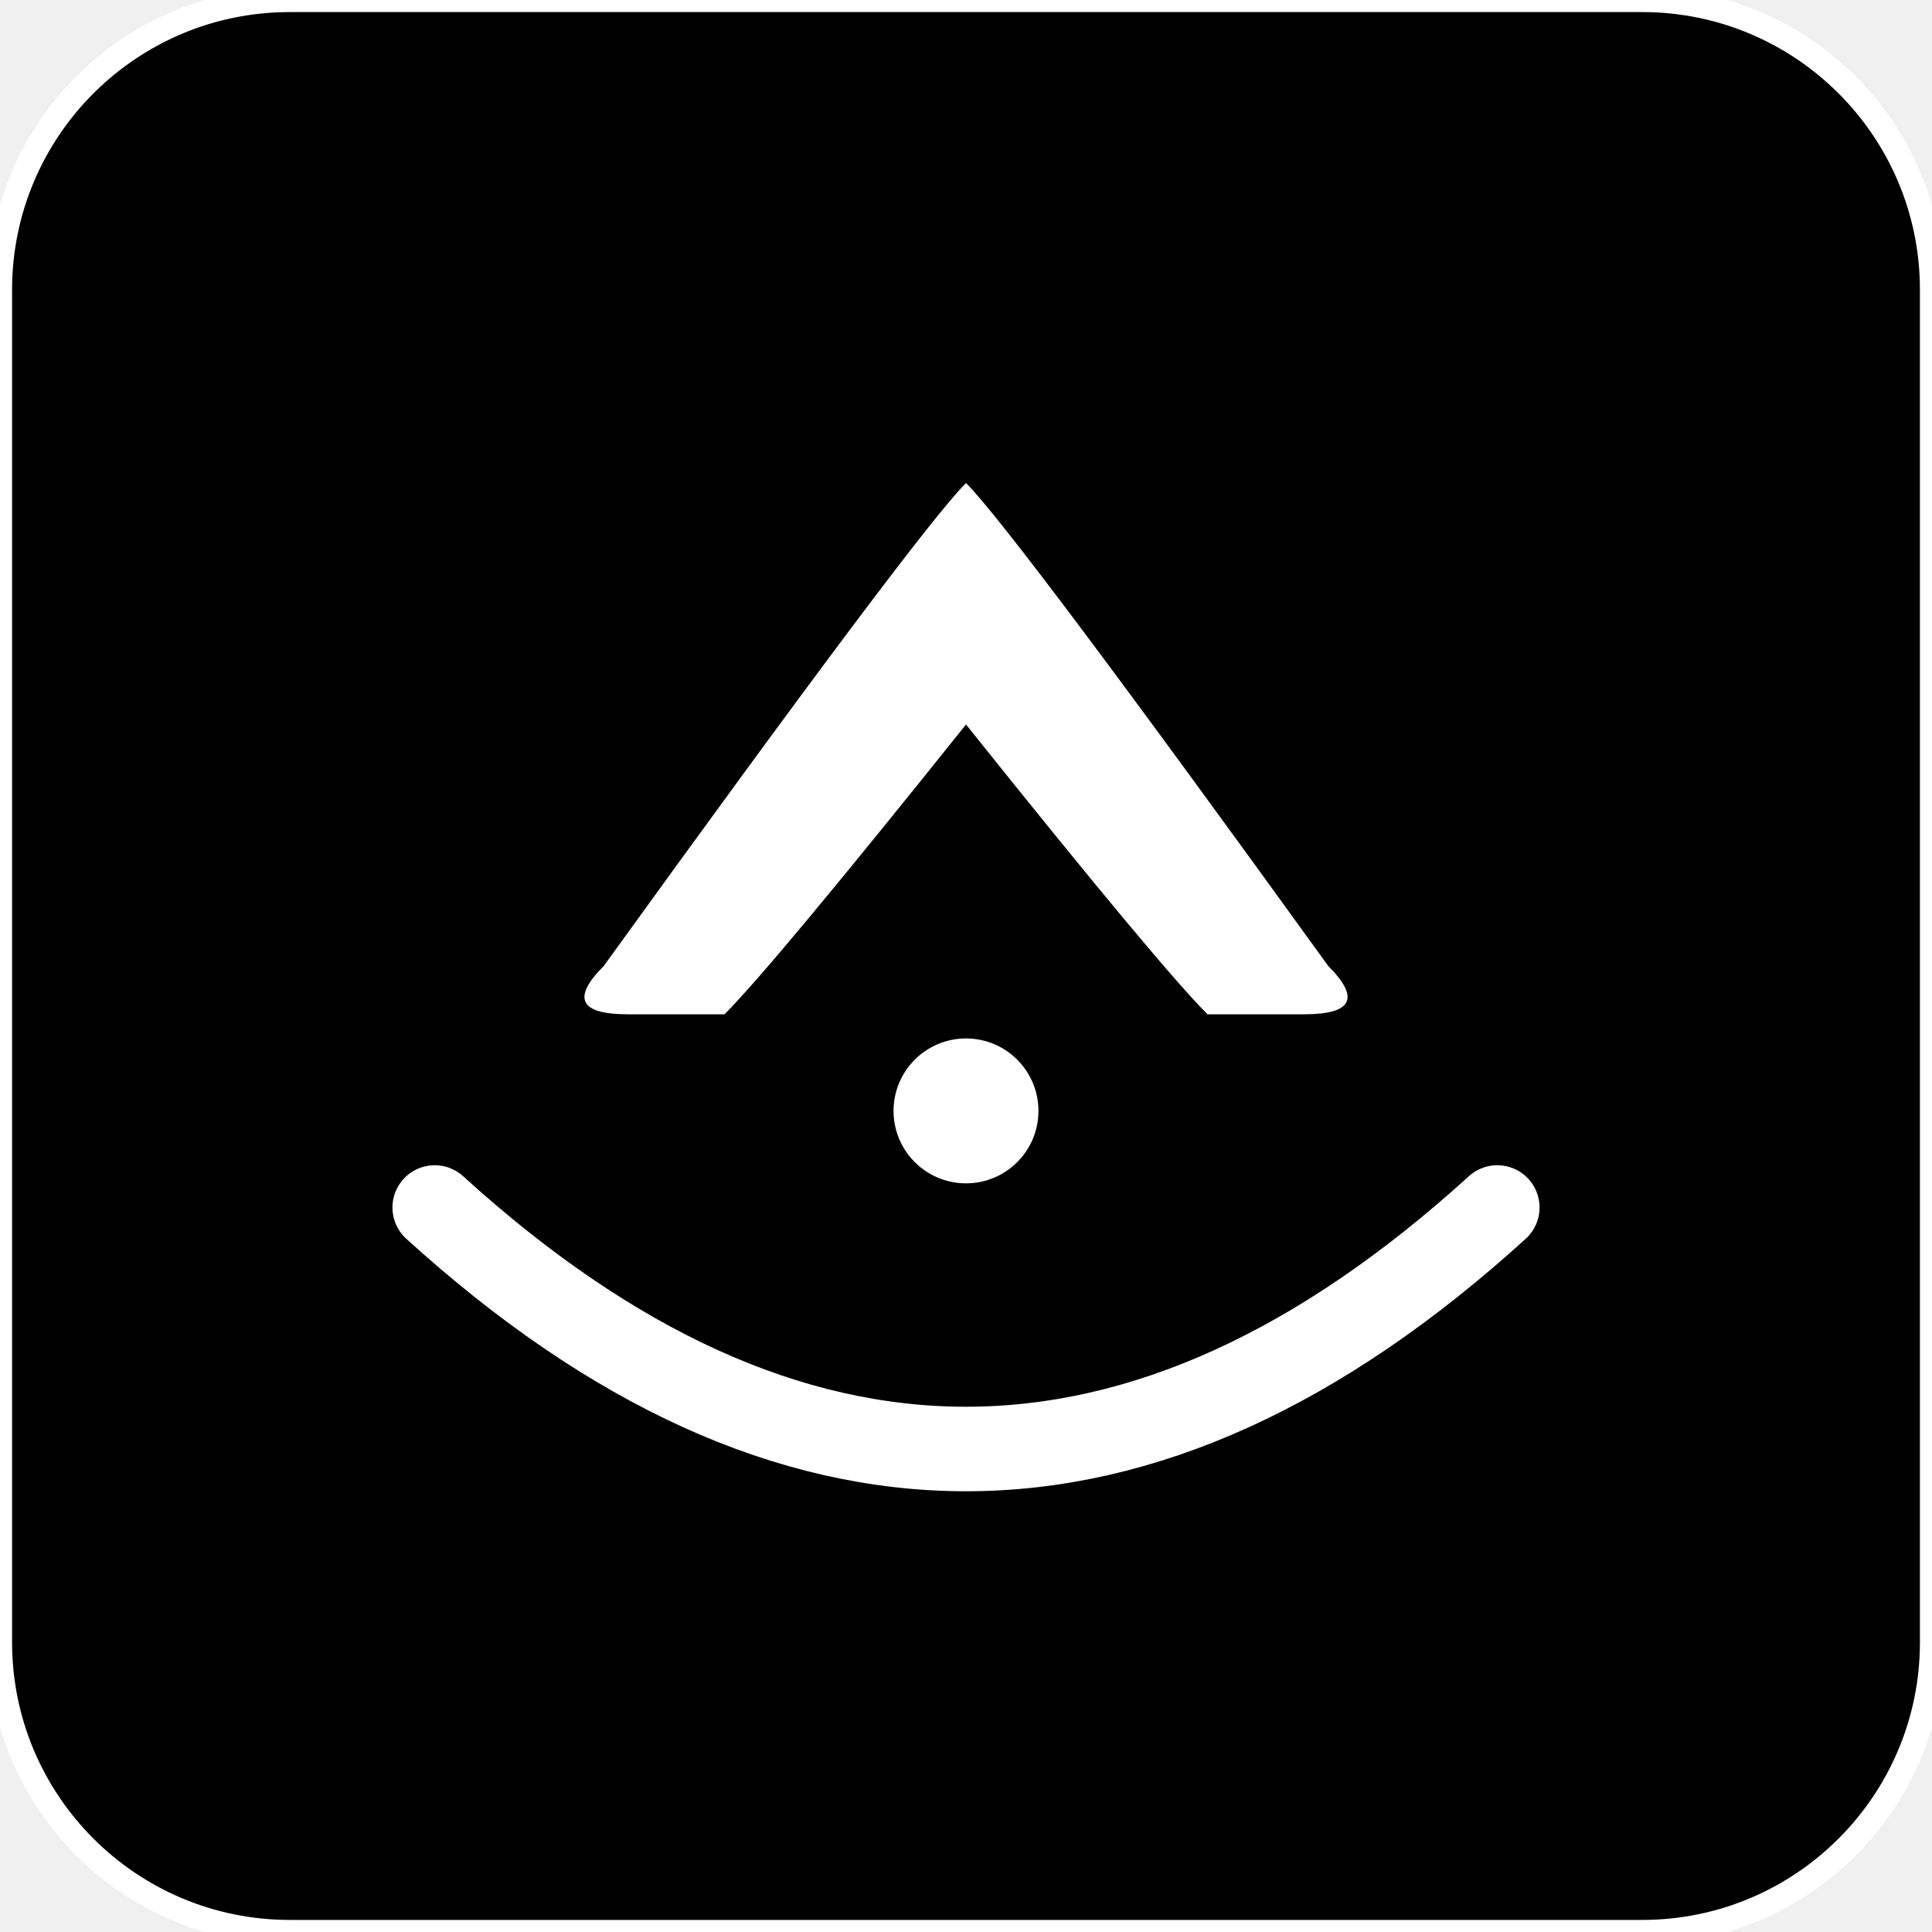
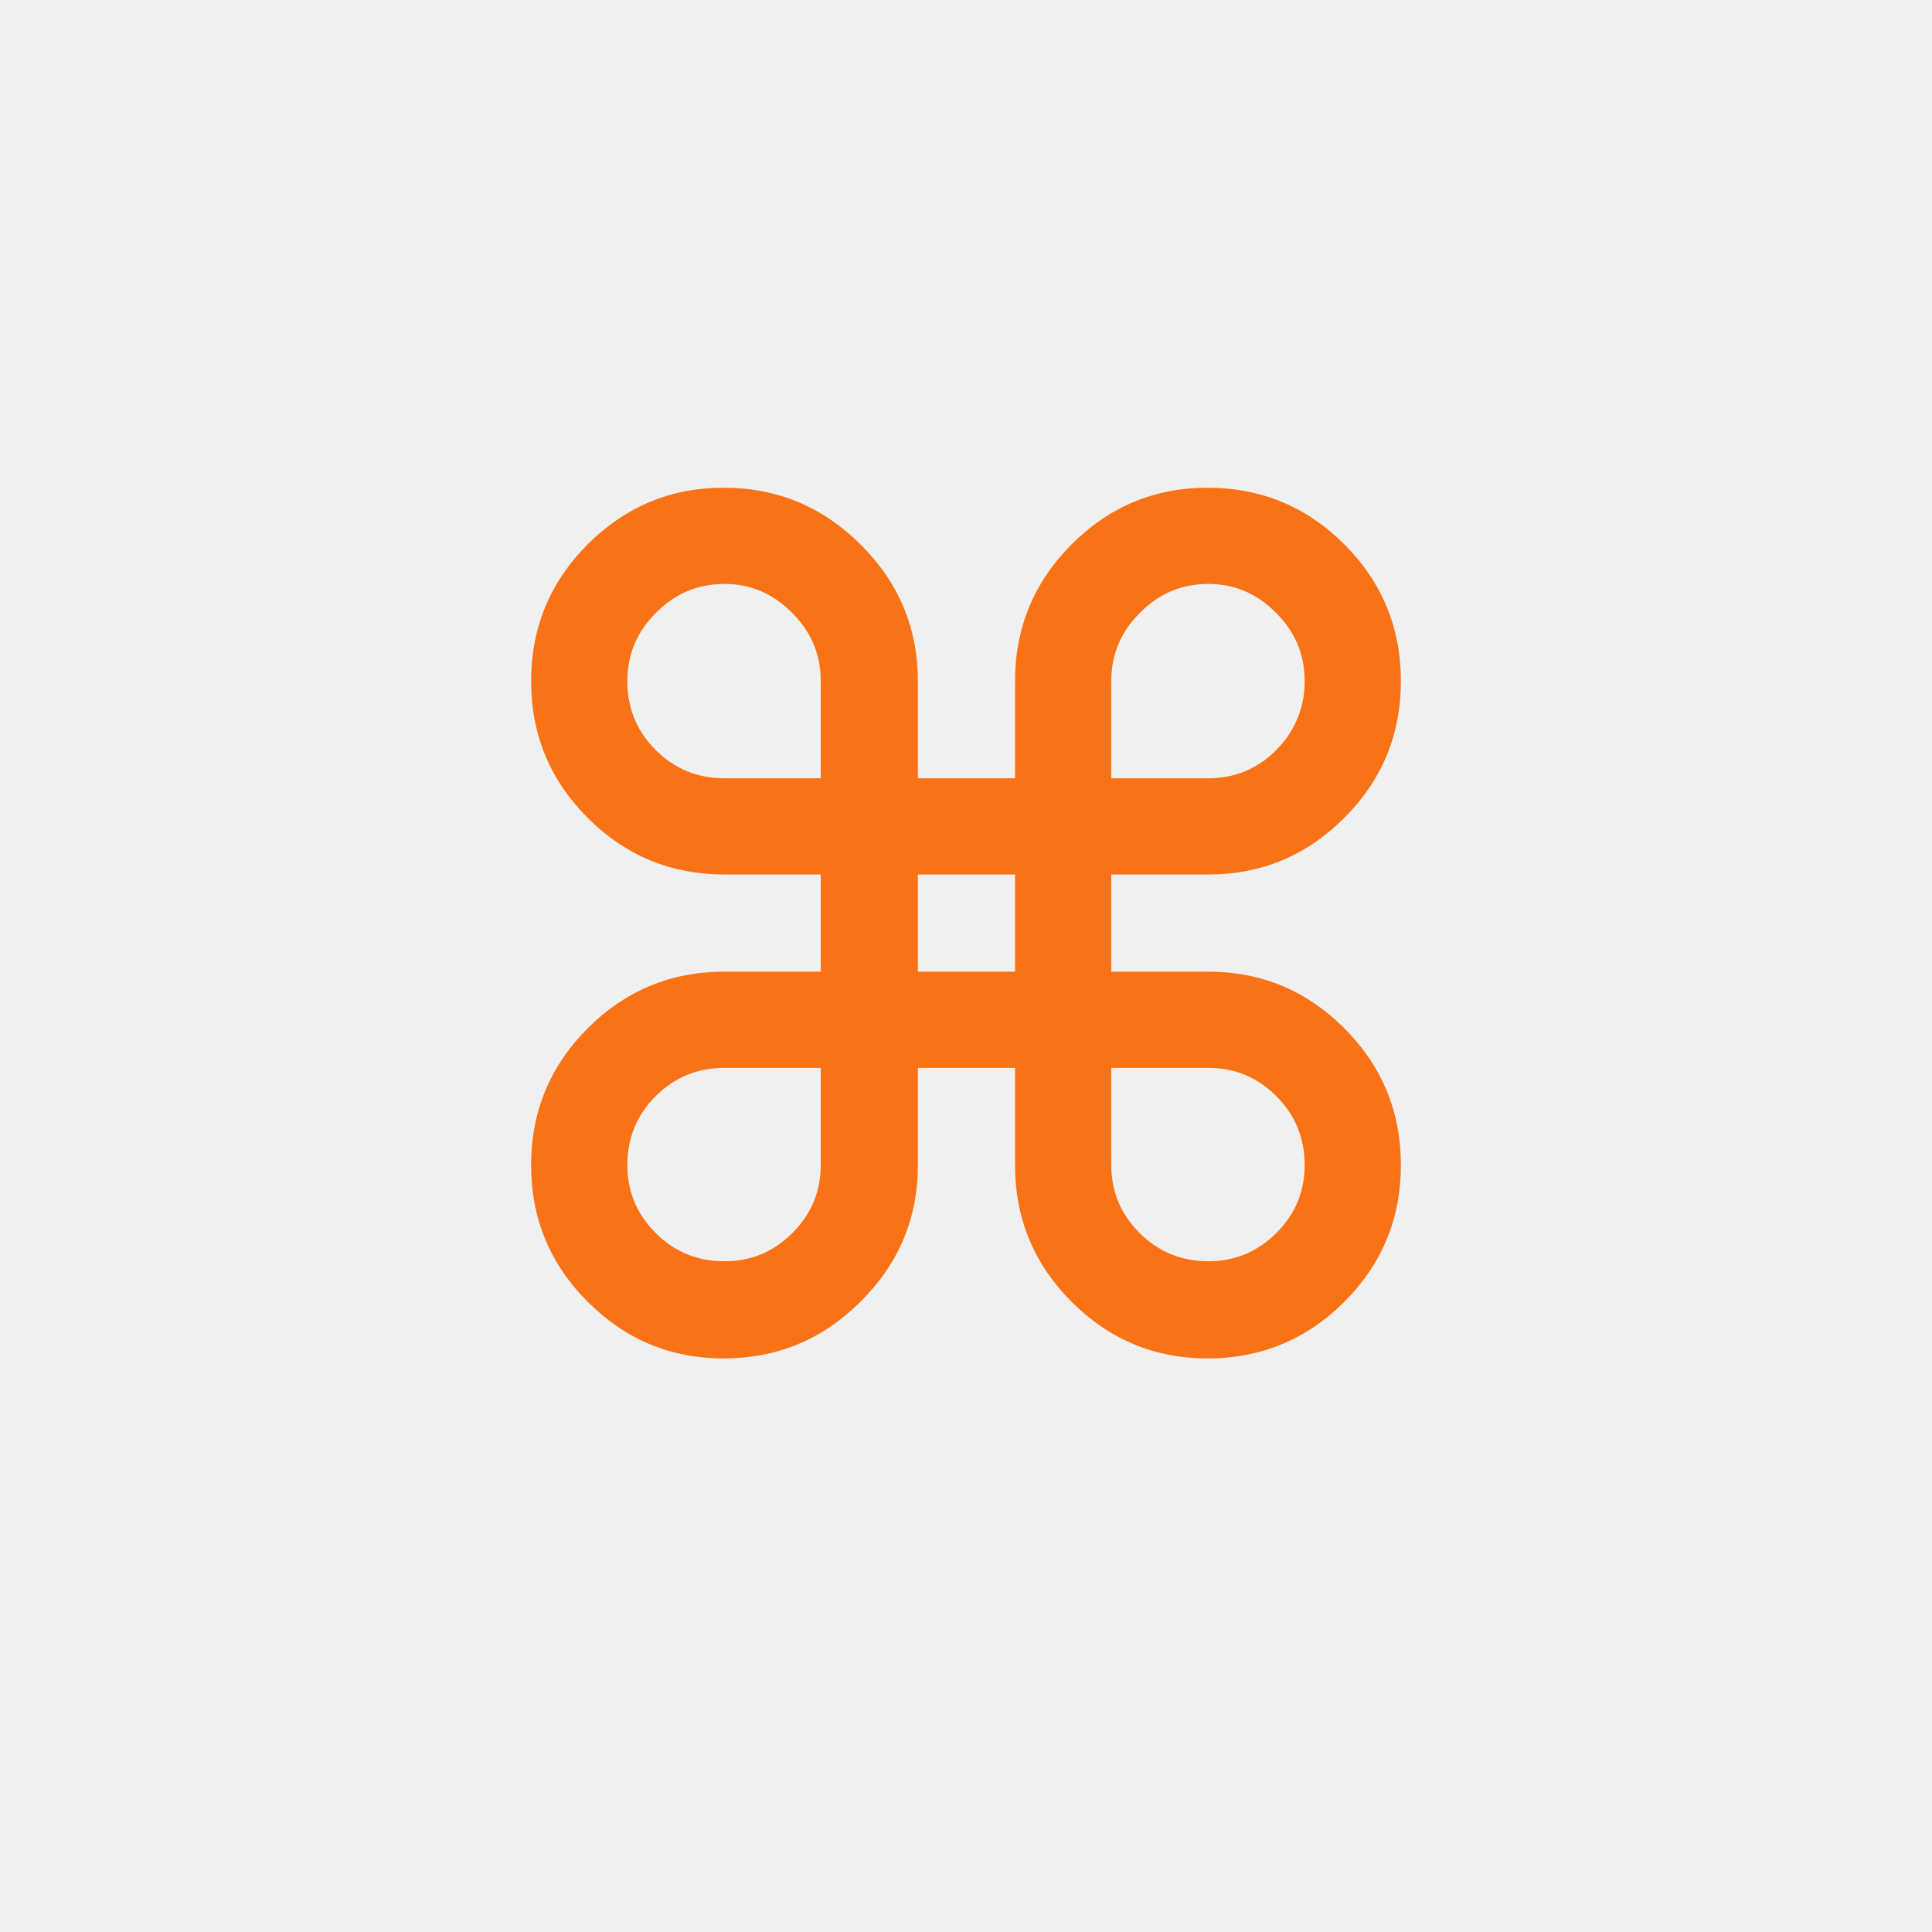
- <svg xmlns="http://www.w3.org/2000/svg" width="800" height="800" viewBox="0 0 80 80" fill="none">
-   <rect width="80" height="80" rx="12" fill="black" />
-   <rect width="80" height="80" rx="12" fill="none" stroke="white" stroke-width="1" />
-   <path d="M40 20 Q38 22 25 40 Q23 42 26 42 L30 42 Q32 40 40 30 Q48 40 50 42 L54 42 Q57 42 55 40 Q42 22 40 20" fill="white" />
-   <circle cx="40" cy="46" r="3" fill="white" />
-   <path d="M18 50 Q40 70 62 50" stroke="white" stroke-width="3.5" fill="none" stroke-linecap="round" />
+ <svg xmlns="http://www.w3.org/2000/svg" viewBox="0 0 32 32" role="img" aria-labelledby="title desc">
+   <text x="16" y="22.5" font-family="ui-sans-serif, system-ui, sans-serif" font-size="19" font-weight="700" fill="#f97316" text-anchor="middle">⌘</text>
</svg>
